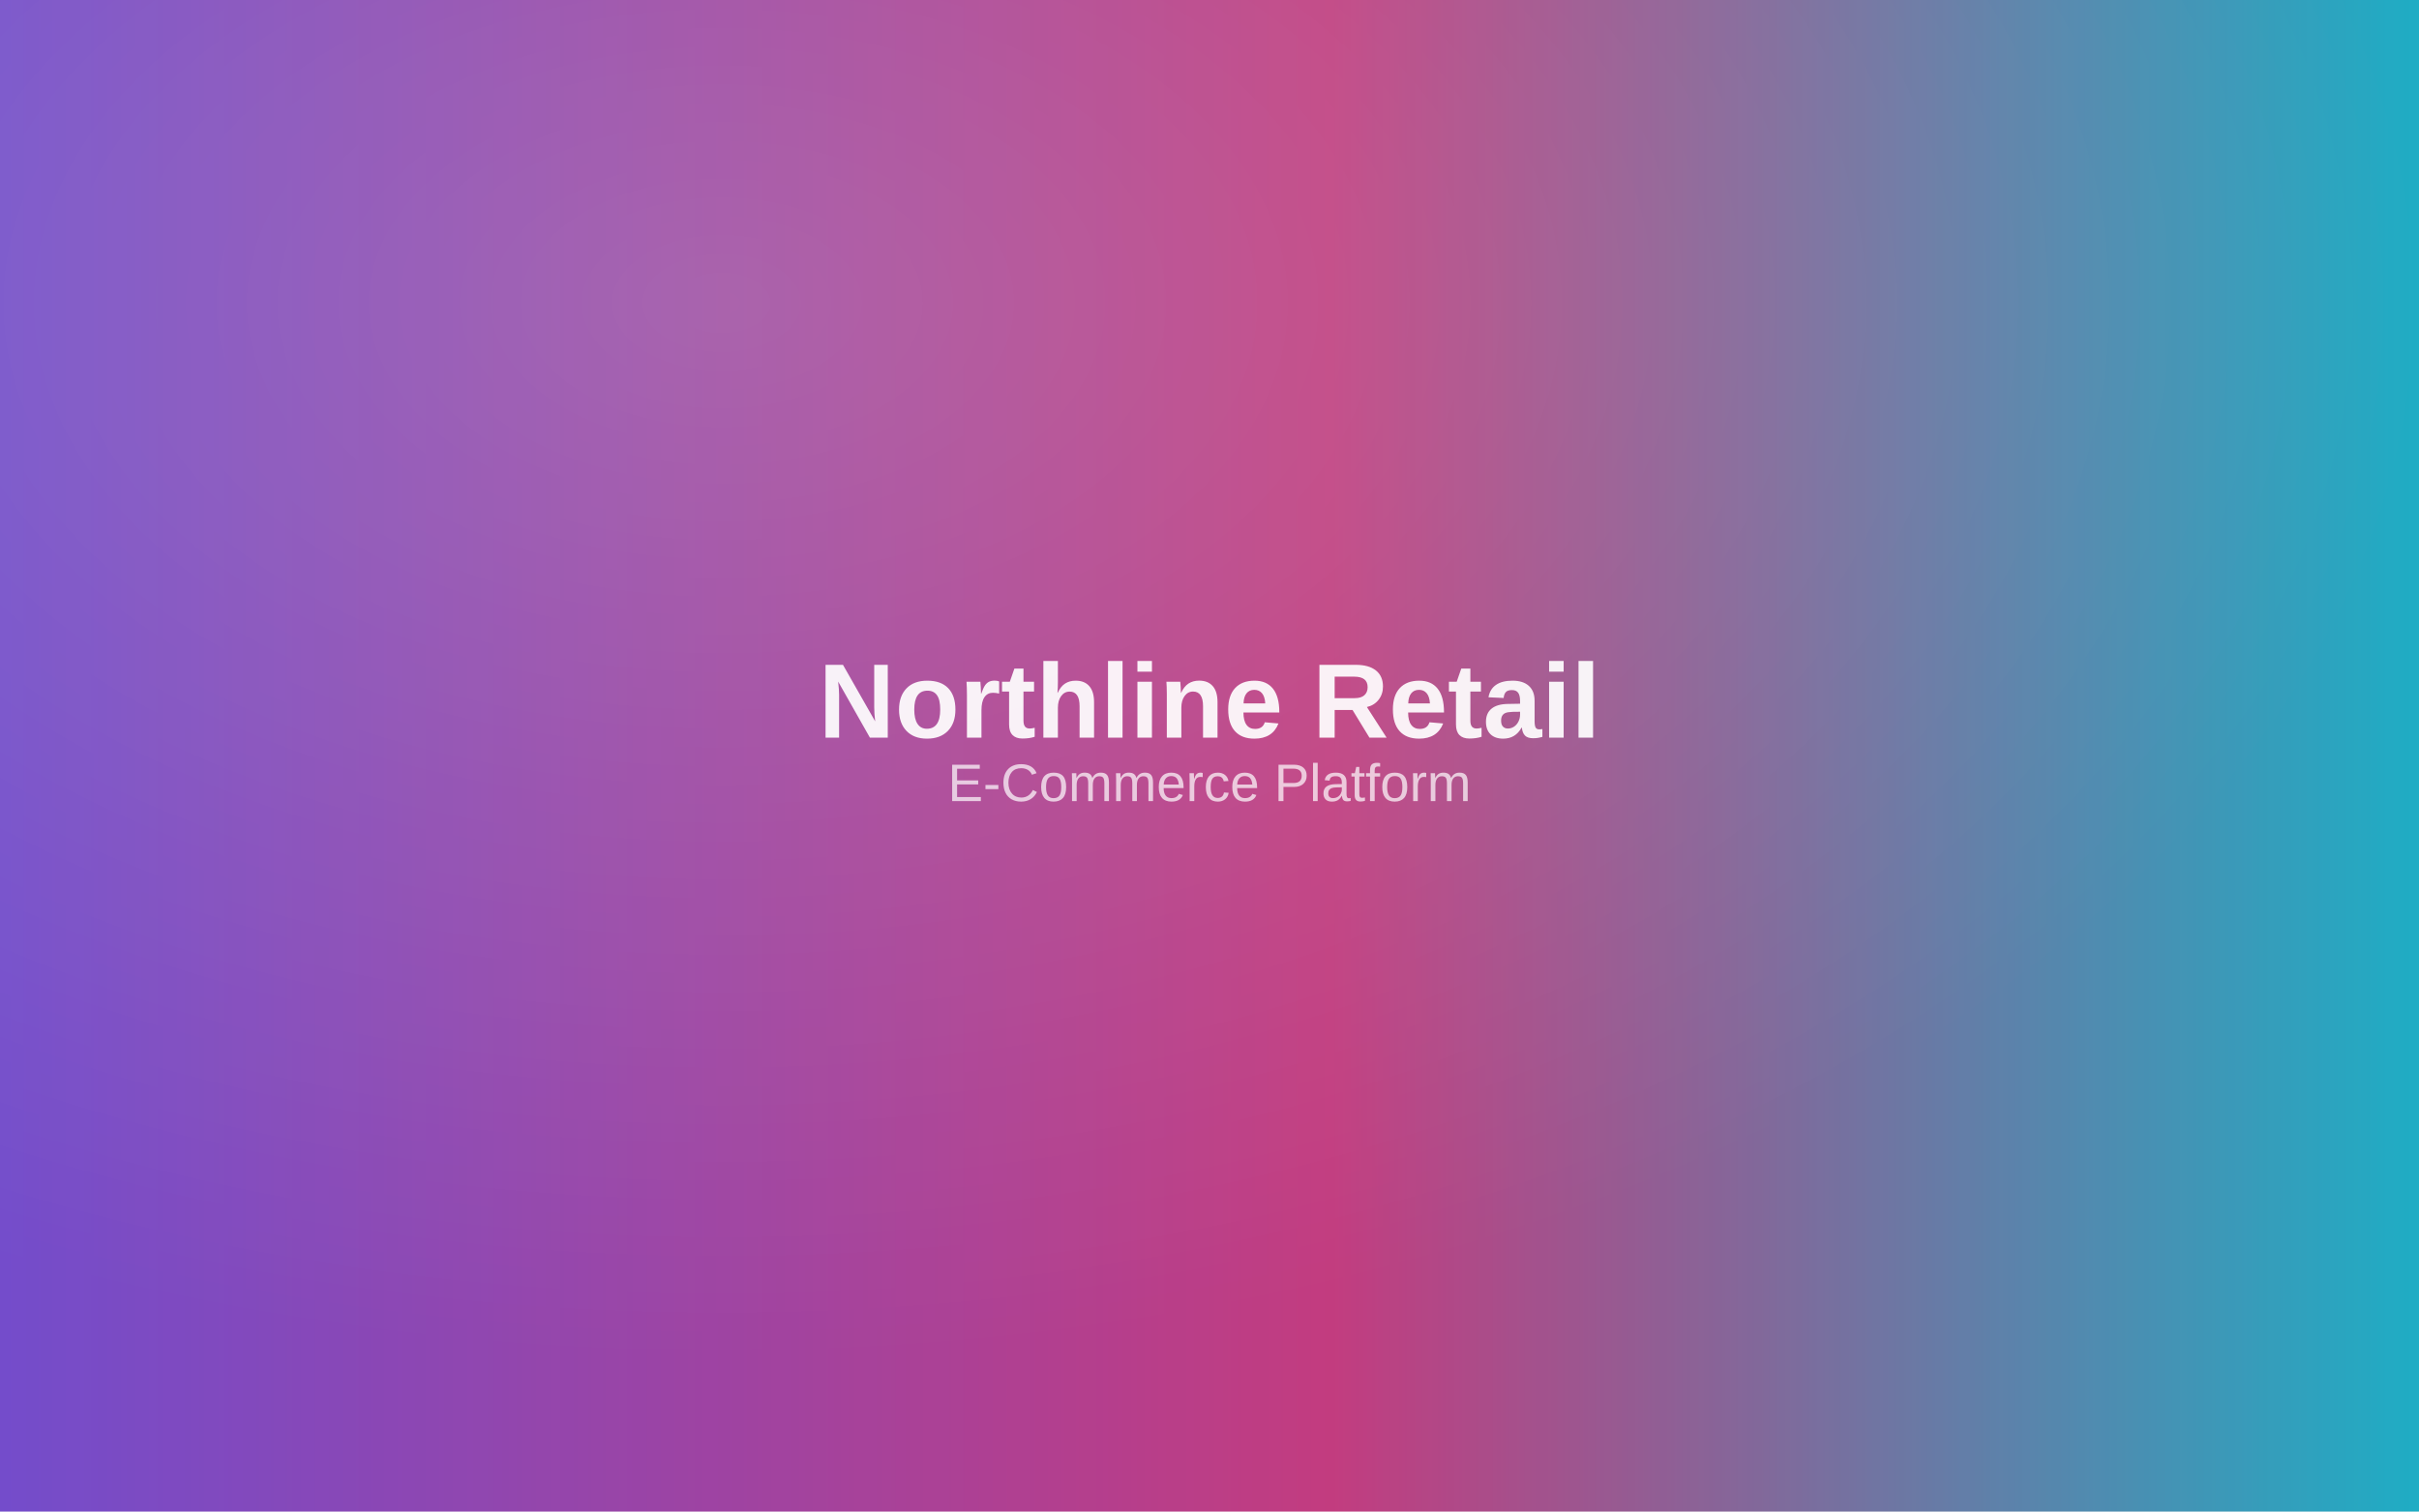
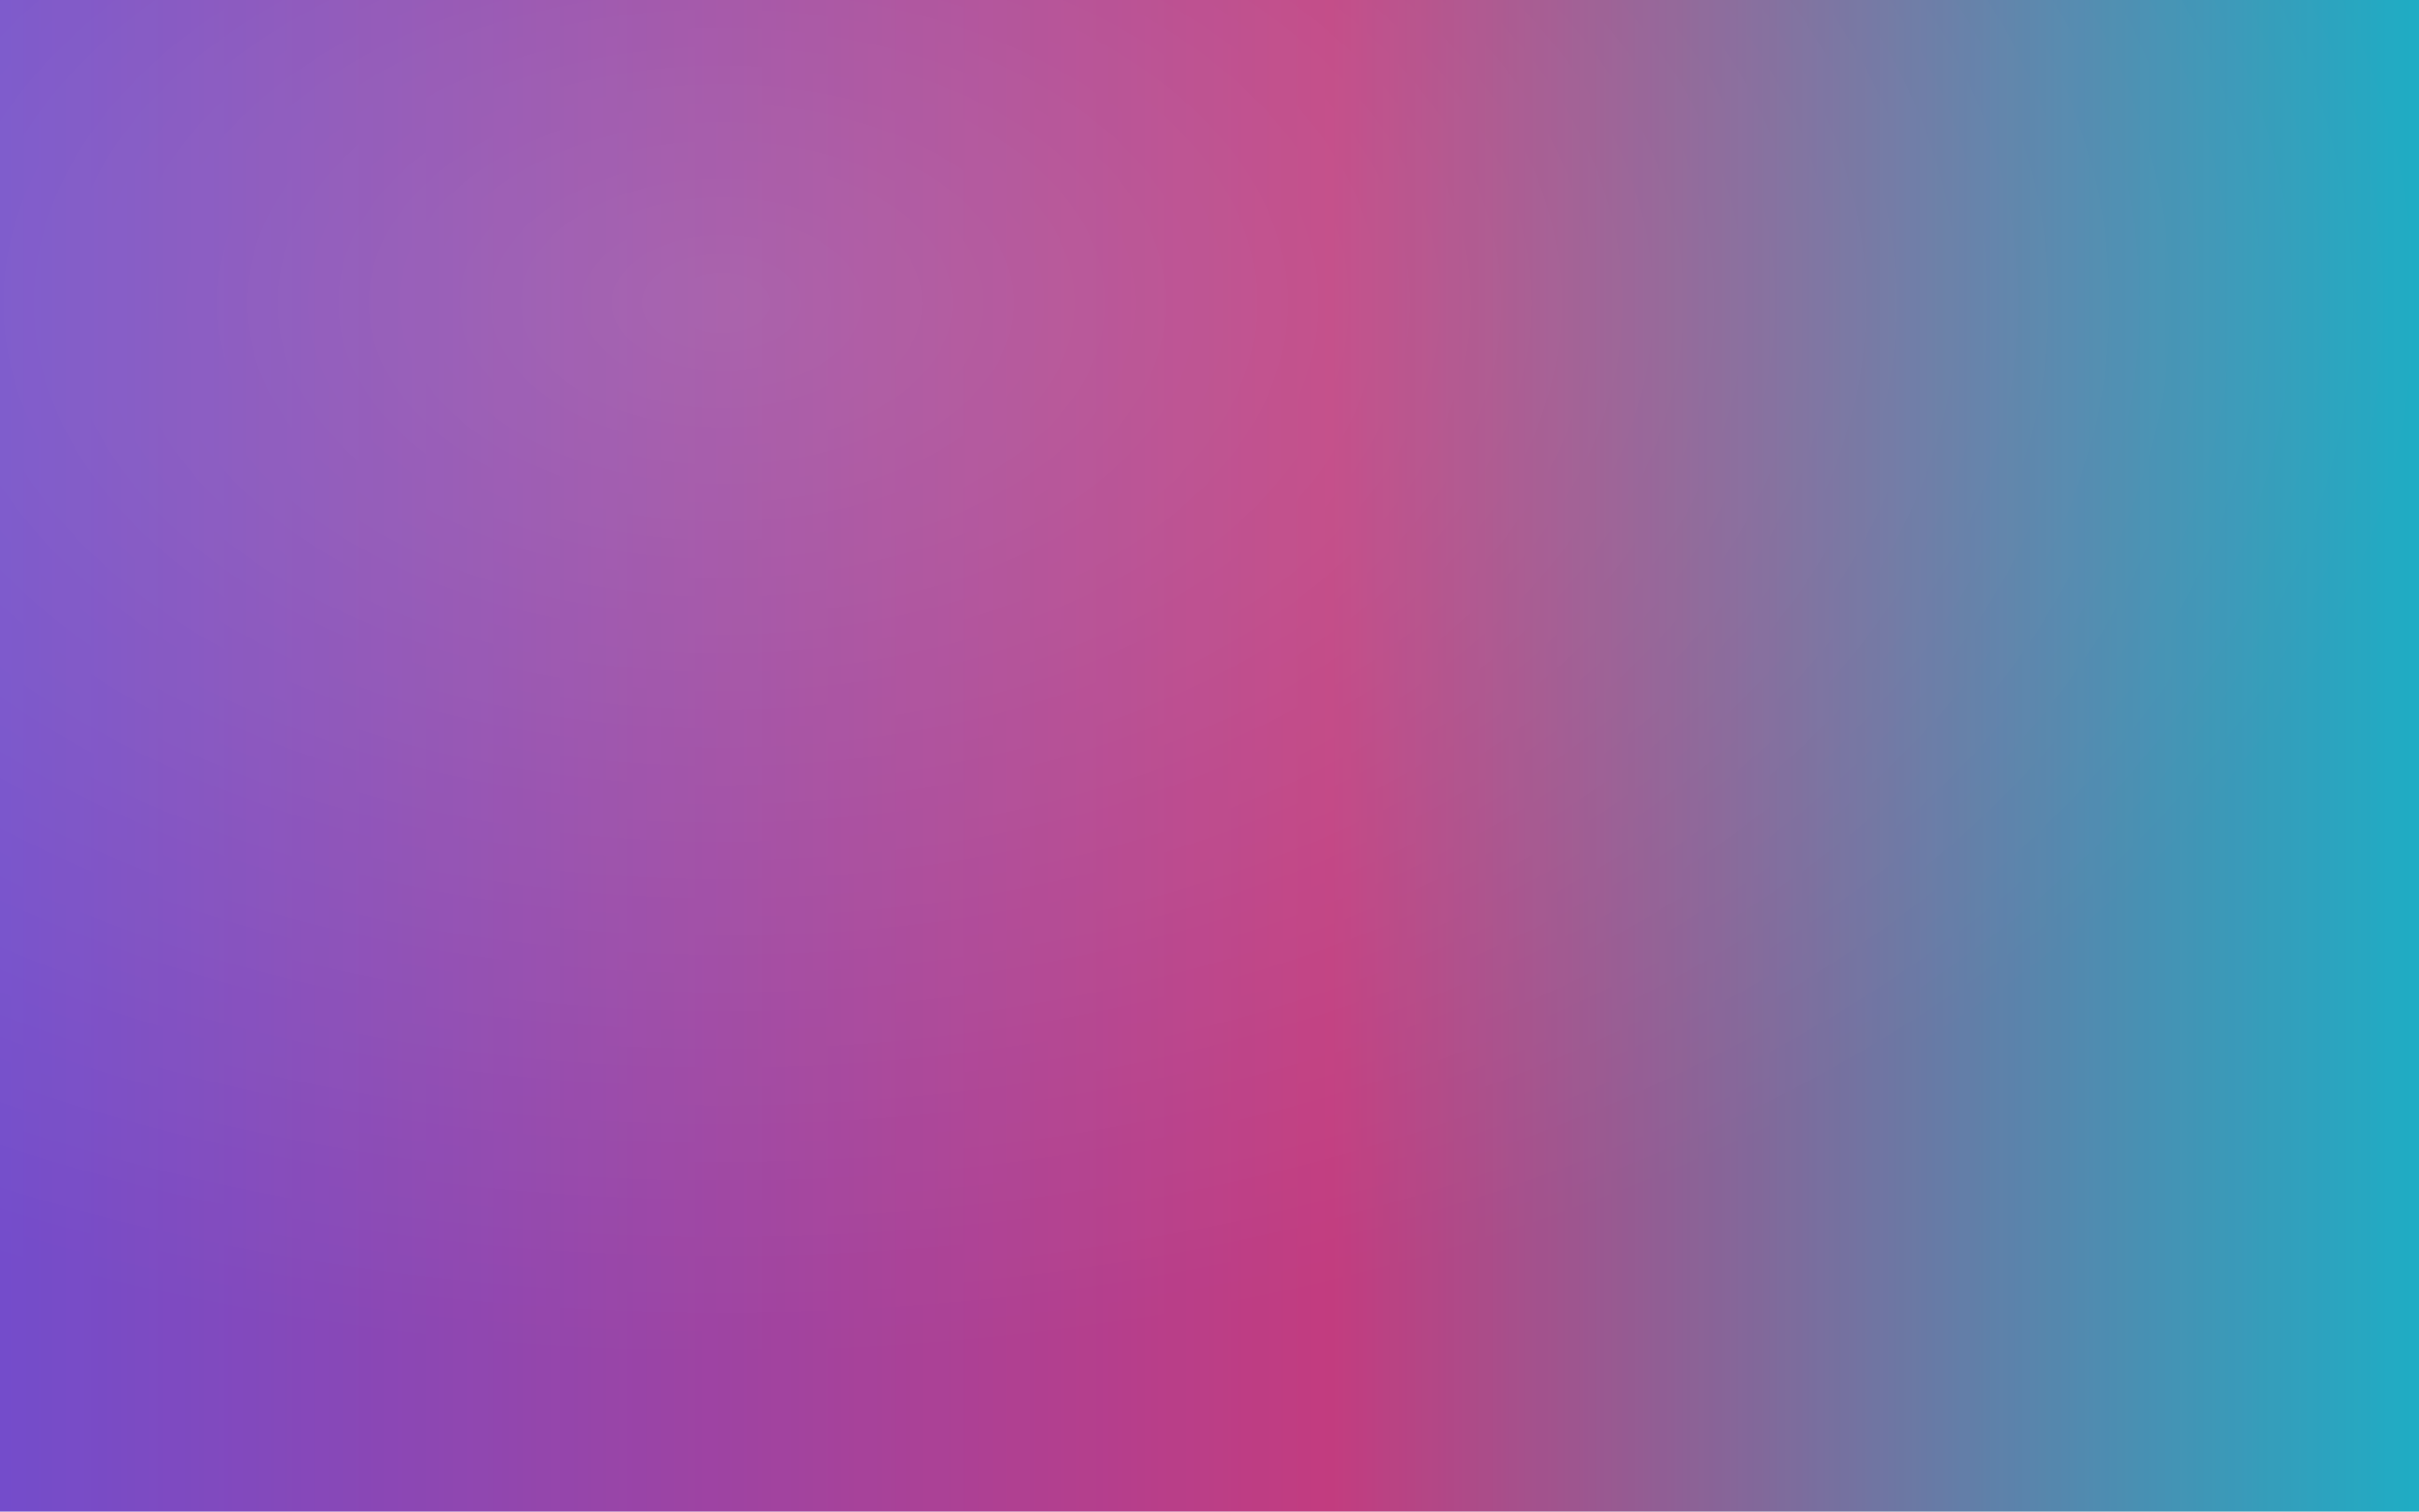
<svg xmlns="http://www.w3.org/2000/svg" width="1600" height="1000" viewBox="0 0 1600 1000">
  <defs>
    <linearGradient id="g0" gradientTransform="rotate(0)">
      <stop offset="0%" stop-color="#8B5CF6" />
      <stop offset="55%" stop-color="#EC4899" />
      <stop offset="100%" stop-color="#22D3EE" />
    </linearGradient>
    <radialGradient id="b0" cx="30%" cy="20%" r="70%">
      <stop offset="0%" stop-color="#ffffff" stop-opacity="0.22" />
      <stop offset="100%" stop-color="#ffffff" stop-opacity="0" />
    </radialGradient>
    <filter id="noise-0">
      <feTurbulence type="fractalNoise" baseFrequency="0.9" numOctaves="2" stitchTiles="stitch" result="noise" />
      <feColorMatrix in="noise" type="saturate" values="0" />
      <feComponentTransfer>
        <feFuncA type="linear" slope="0.05" />
      </feComponentTransfer>
      <feComposite operator="over" in2="SourceGraphic" />
    </filter>
  </defs>
  <rect width="1600" height="1000" rx="0" fill="url(#g0)" />
  <rect width="1600" height="1000" rx="0" fill="url(#b0)" />
  <rect width="1600" height="1000" rx="0" fill="#07070c" opacity="0.18" />
-   <g font-family="Arial, sans-serif" text-anchor="middle">
-     <text x="800" y="488" font-size="70" font-weight="700" fill="#ffffff" opacity="0.92">Northline Retail</text>
-     <text x="800" y="530" font-size="35" fill="#ffffff" opacity="0.7">E-Commerce Platform</text>
-   </g>
</svg>
